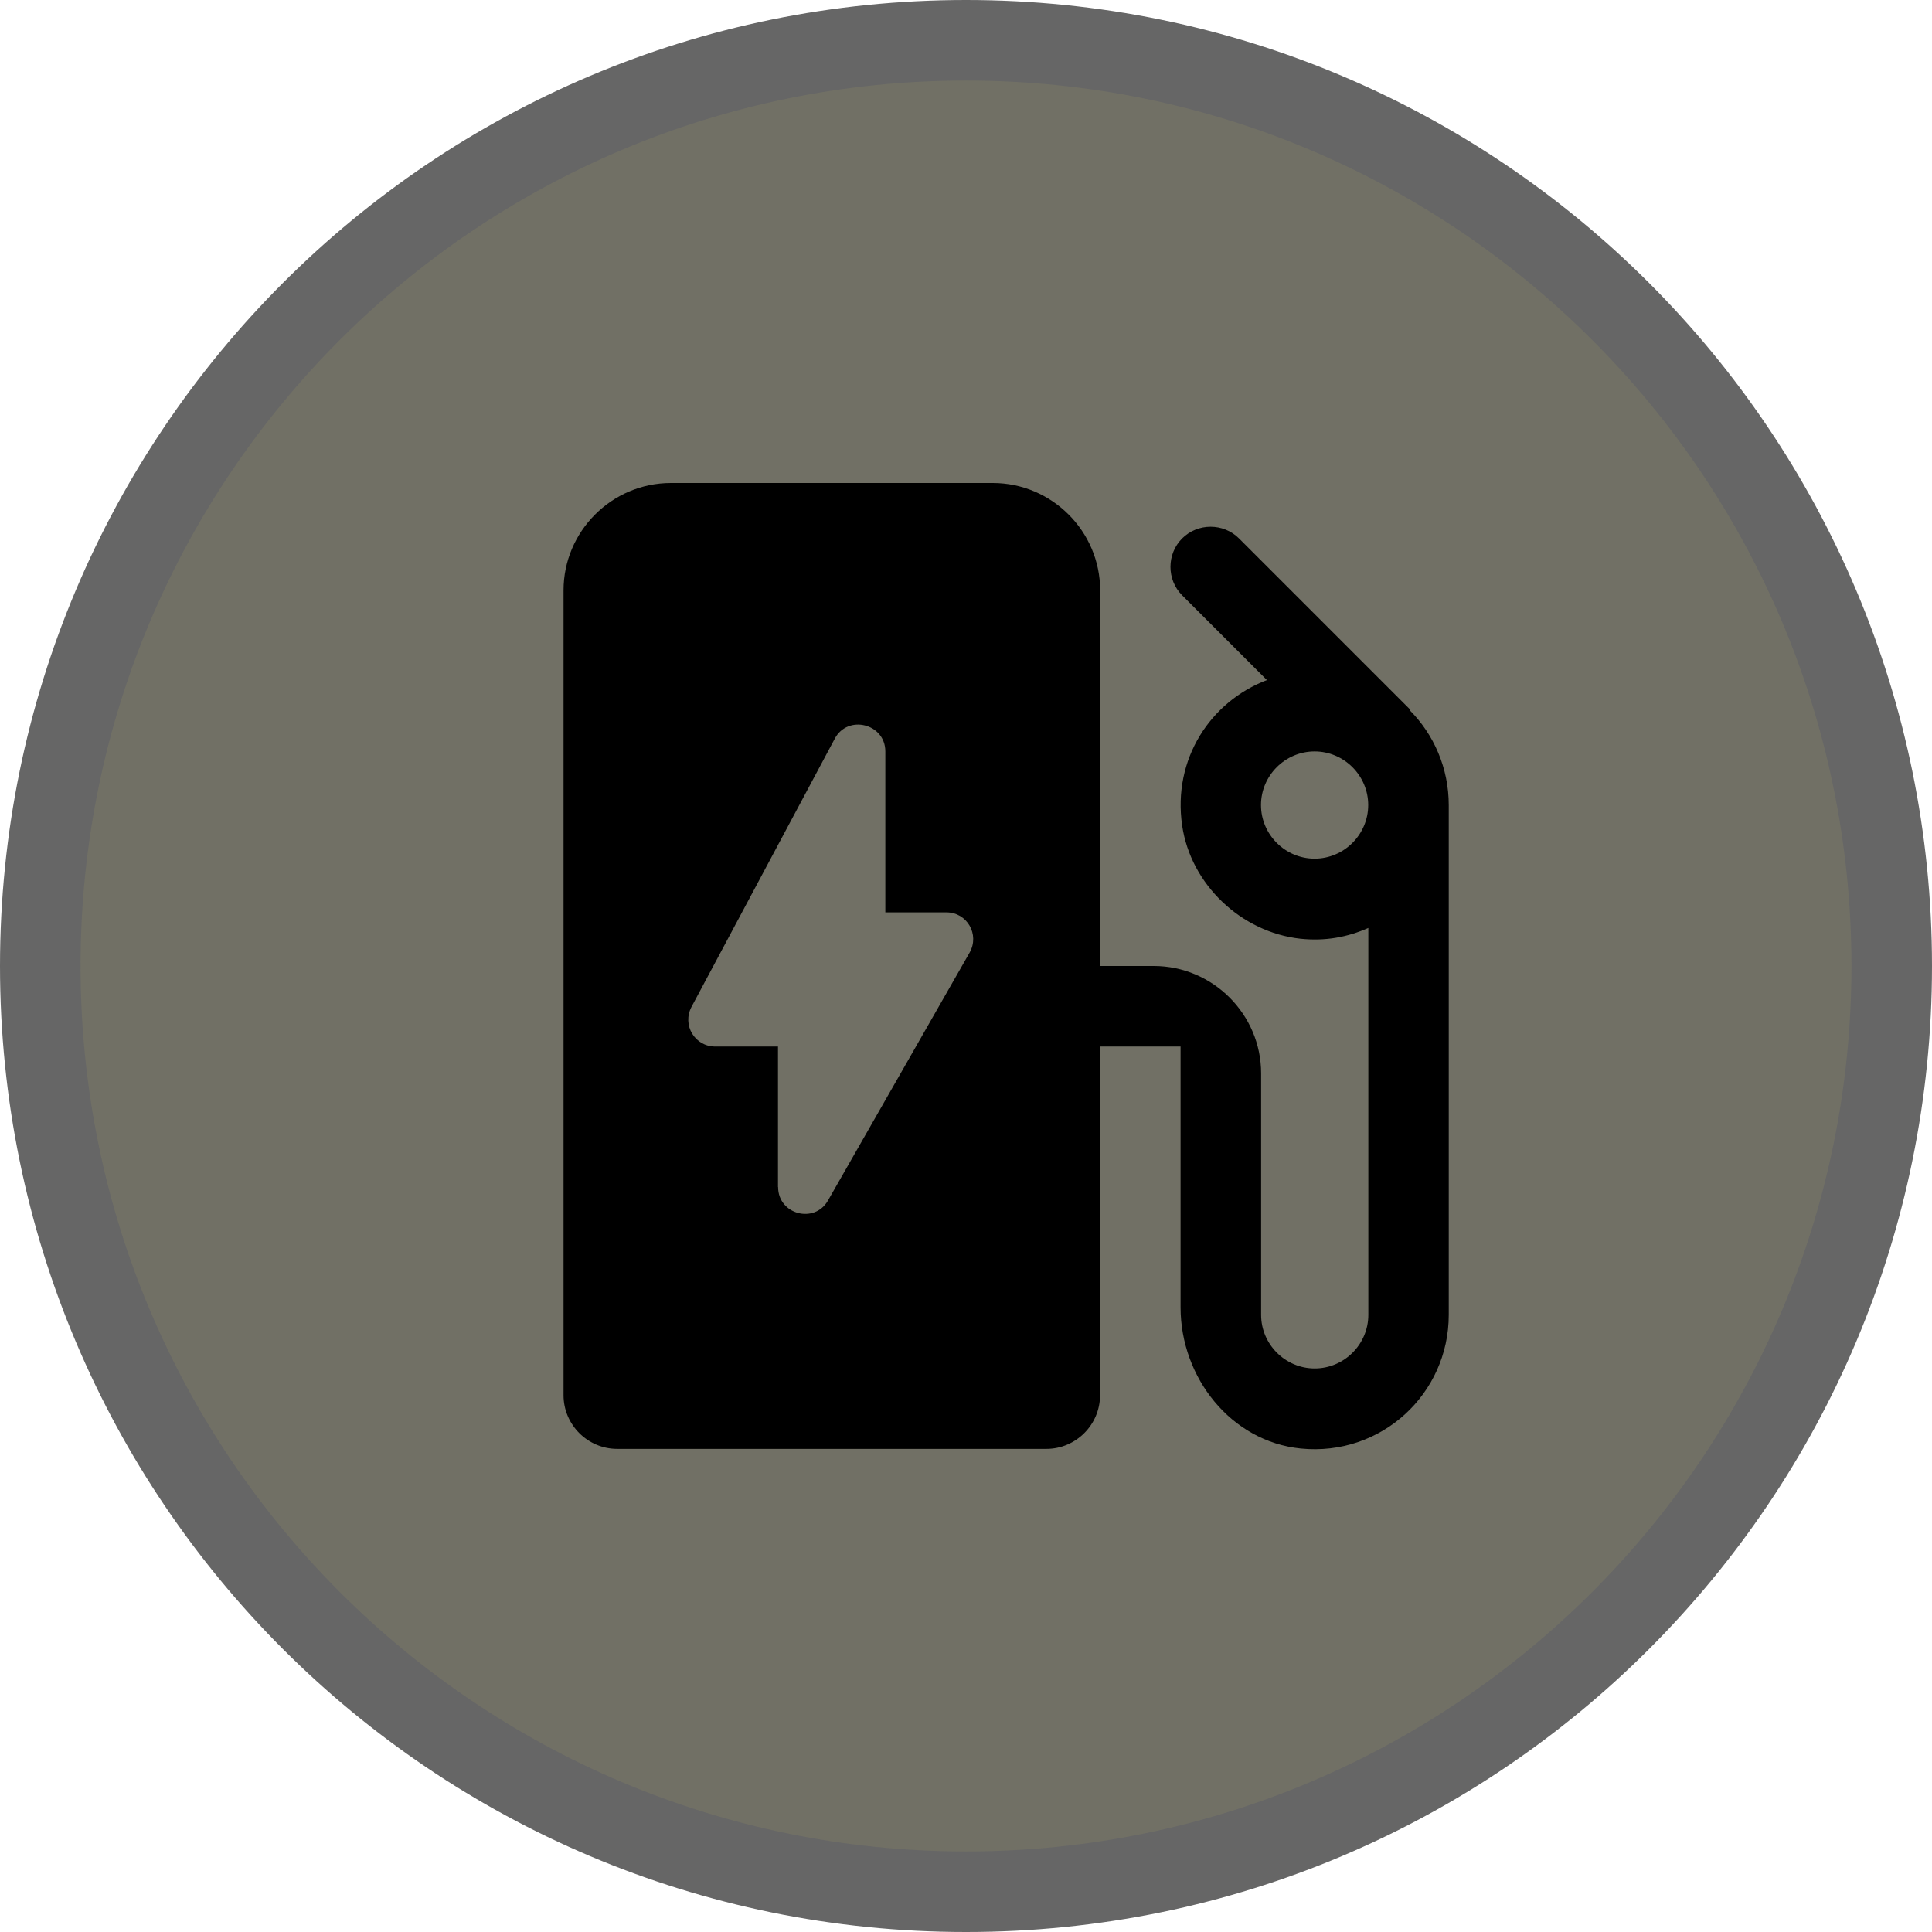
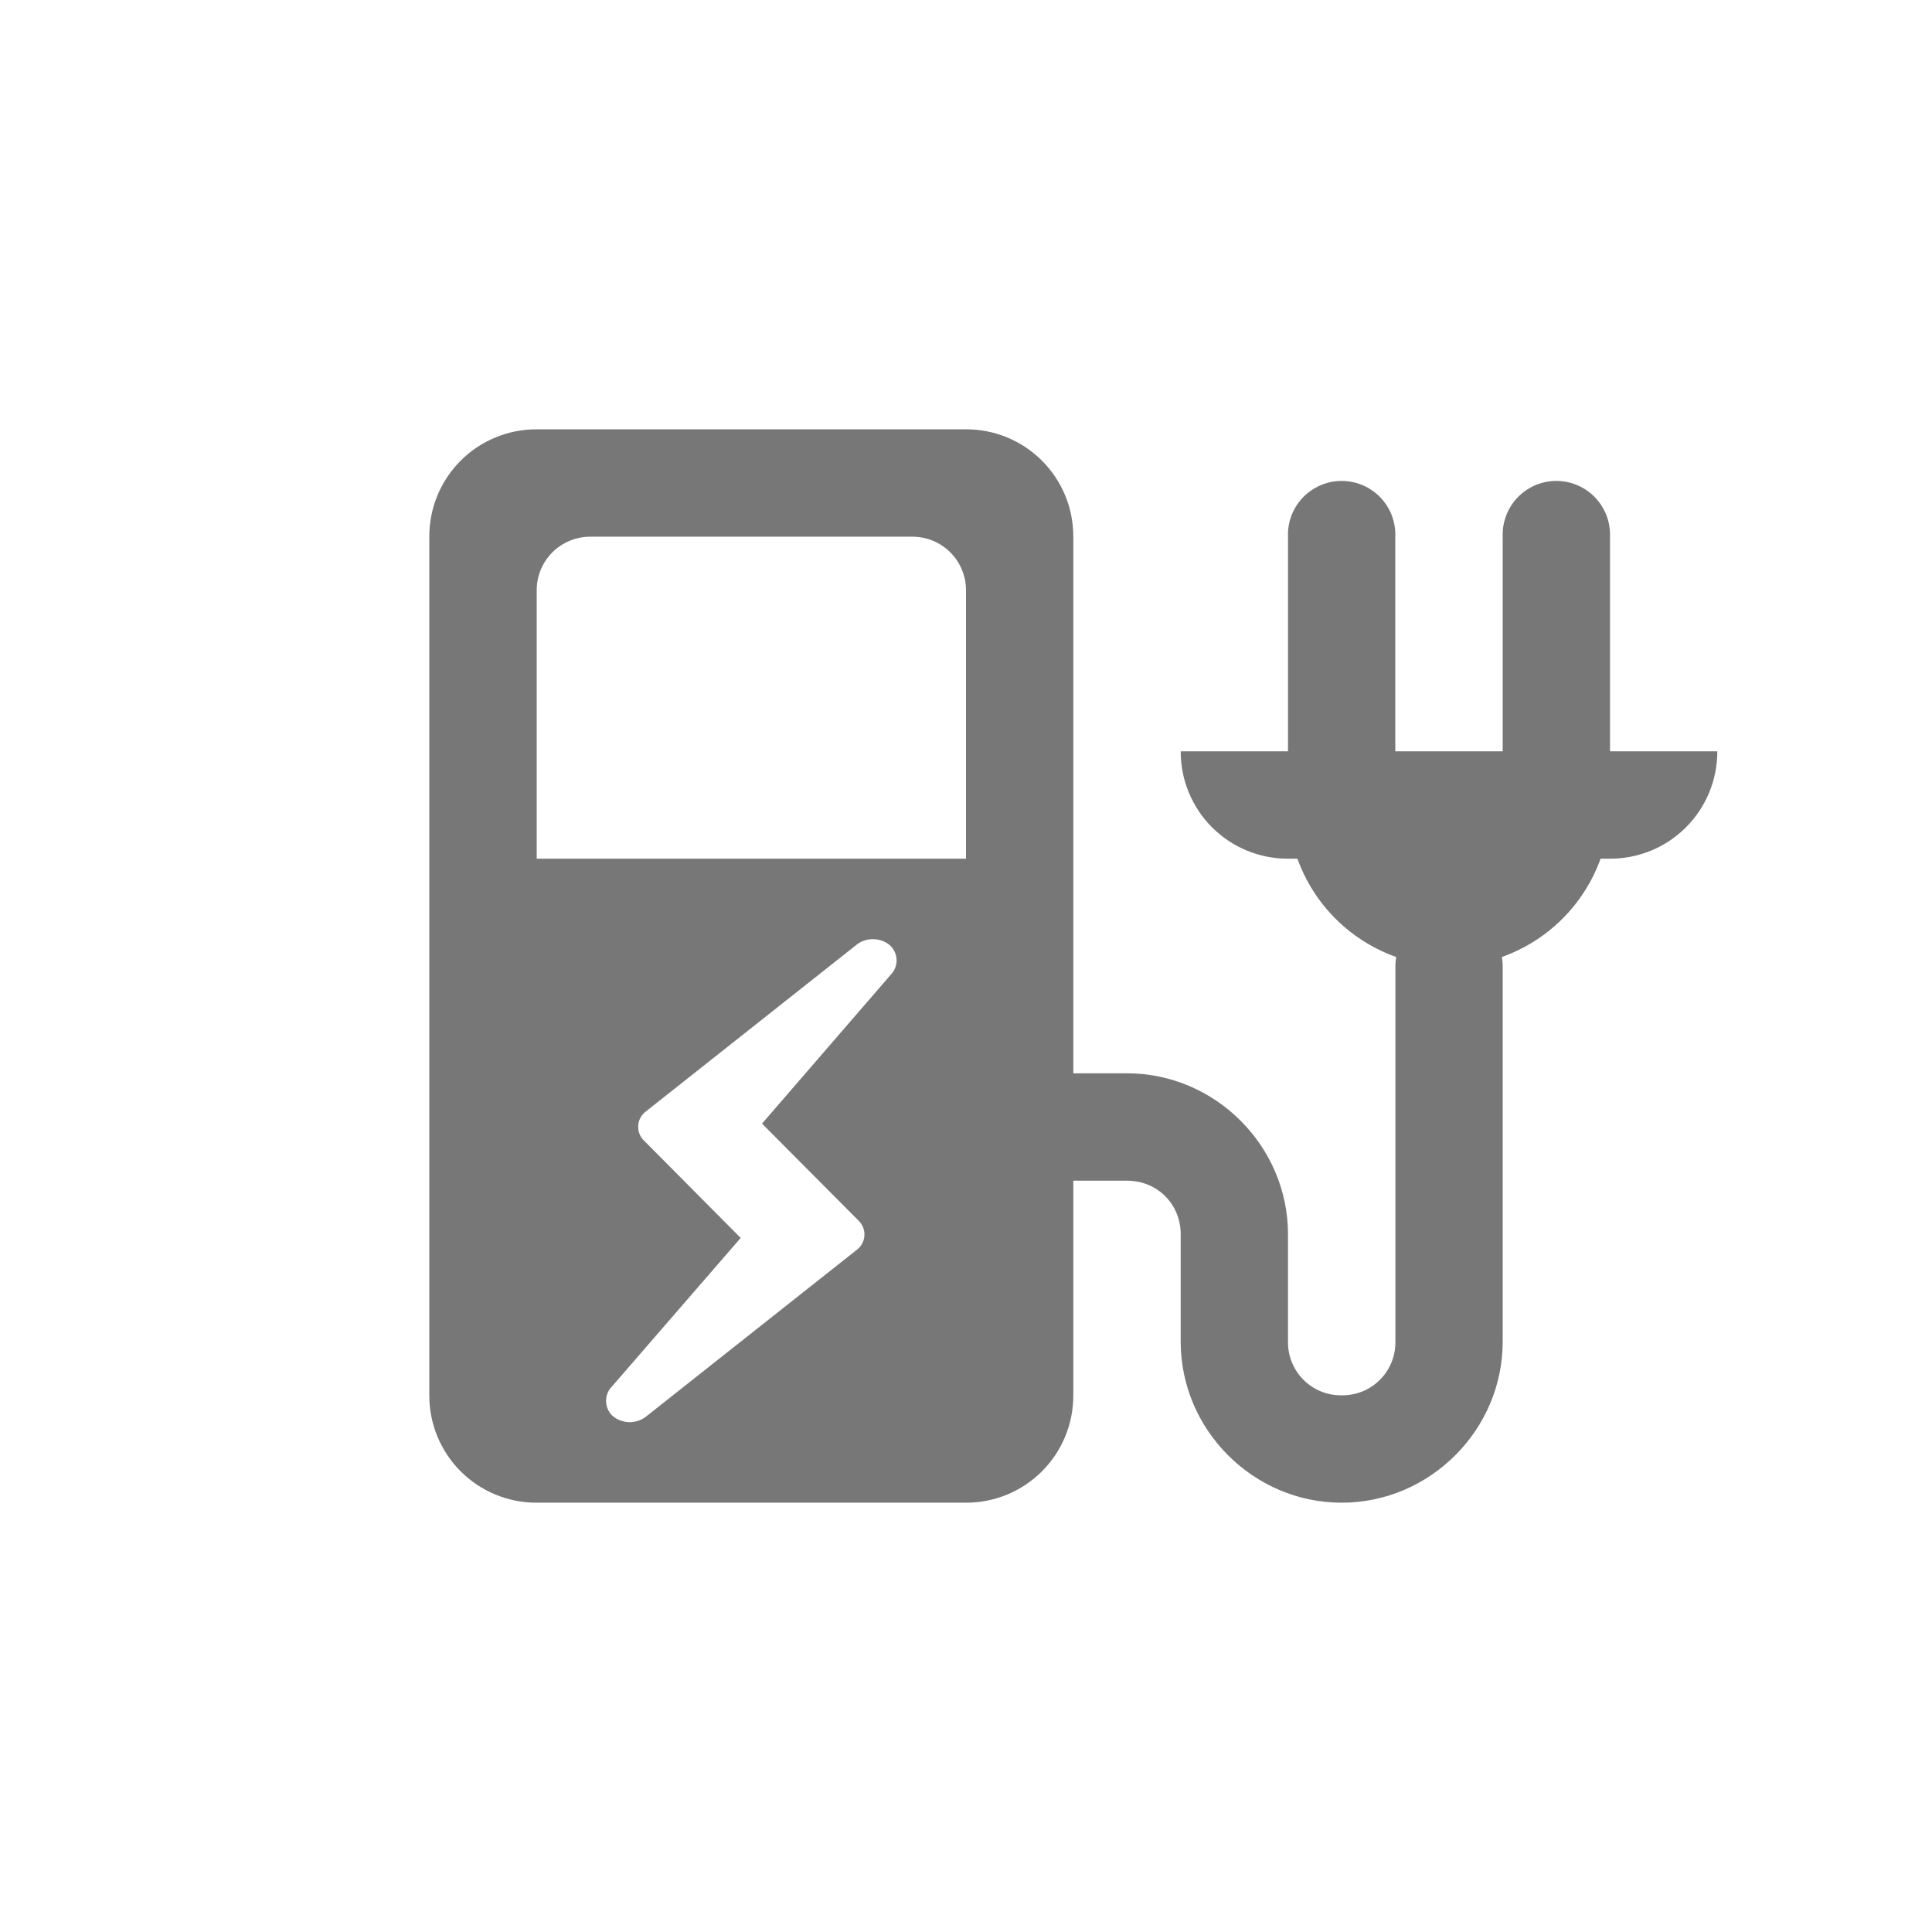
- <svg xmlns="http://www.w3.org/2000/svg" version="1.1" viewBox="0 0 24 24" width="18" height="18">
-   <g id="Page-2:-Night" transform="scale(1.5)" fill="none" fill-rule="evenodd" opacity="1">
-     <g id="charging-station-m" fill-rule="nonzero">
-       <circle id="Oval" cx="8" cy="8" r="8" fill="#000" opacity=".6" />
-       <circle cx="8" cy="8" r="7.333" fill="#717065" />
-       <path id="Shape" d="m11.674 5.88 0.004-0.004-1.417-1.417c-0.129-0.129-0.342-0.129-0.471 0-0.129 0.129-0.129 0.342 0 0.471l0.702 0.702c-0.467 0.178-0.782 0.653-0.702 1.204 0.071 0.489 0.489 0.884 0.978 0.938 0.209 0.022 0.391-0.013 0.564-0.089v3.204c0 0.244-0.2 0.444-0.444 0.444s-0.444-0.2-0.444-0.444v-2c0-0.489-0.4-0.889-0.889-0.889h-0.444v-3.111c0-0.489-0.4-0.889-0.889-0.889h-2.666c-0.489 0-0.889 0.4-0.889 0.889v6.666c0 0.244 0.2 0.444 0.444 0.444h3.555c0.244 0 0.444-0.2 0.444-0.444v-2.888h0.667v2.16c0 0.582 0.418 1.111 0.995 1.169 0.667 0.067 1.226-0.453 1.226-1.107v-4.221c0-0.307-0.124-0.587-0.324-0.787zm-0.787 1.231c-0.244 0-0.444-0.2-0.444-0.444s0.2-0.444 0.444-0.444 0.444 0.2 0.444 0.444-0.2 0.444-0.444 0.444zm-4.444 2.72v-1.164h-0.52c-0.169 0-0.276-0.178-0.196-0.329l1.187-2.222c0.107-0.2 0.418-0.124 0.418 0.107v1.333h0.507c0.169 0 0.276 0.182 0.191 0.333l-1.173 2.053c-0.111 0.196-0.413 0.116-0.413-0.111z" fill="#000" />
-     </g>
-   </g>
+ <svg xmlns="http://www.w3.org/2000/svg" width="18" height="18" viewBox="0 0 24 24">
+   <path d="M6.667 5.333a1.33 1.33 0 0 0-1.334 1.334v10.666a1.33 1.33 0 0 0 1.334 1.334H12a1.33 1.33 0 0 0 1.333-1.334v-2.666H14c.376 0 .667.29.667.666v1.334c0 1.096.903 2 2 2 1.096 0 2-.904 2-2V12a.68.68 0 0 0-.01-.112 2.023 2.023 0 0 0 1.226-1.221H20a1.33 1.33 0 0 0 1.333-1.334H20V6.667a.667.667 0 1 0-1.333 0v2.666h-1.334V6.667a.667.667 0 1 0-1.333 0v2.666h-1.333A1.33 1.33 0 0 0 16 10.667h.117a2.022 2.022 0 0 0 1.227 1.221.682.682 0 0 0-.01.112v4.667a.657.657 0 0 1-.667.666.657.657 0 0 1-.667-.666v-1.334c0-1.096-.903-2-2-2h-.667V6.667A1.33 1.33 0 0 0 12 5.333Zm.666 1.334h4c.37 0 .667.297.667.666v3.334H6.667V7.333c0-.369.297-.666.666-.666zm3.521 5a.32.32 0 0 1 .206.08c.103.104.104.26.002.365l-1.596 1.846 1.2 1.206a.238.238 0 0 1-.023.362l-2.62 2.073a.329.329 0 0 1-.416-.013.255.255 0 0 1-.003-.365l1.597-1.843L8 14.169a.238.238 0 0 1 .023-.362l2.62-2.073a.323.323 0 0 1 .211-.067z" style="fill:#777;fill-opacity:1;stroke-width:.133;stroke-linecap:round;stroke-linejoin:round;stroke-dasharray:.133,.133;paint-order:fill markers stroke" />
</svg>
